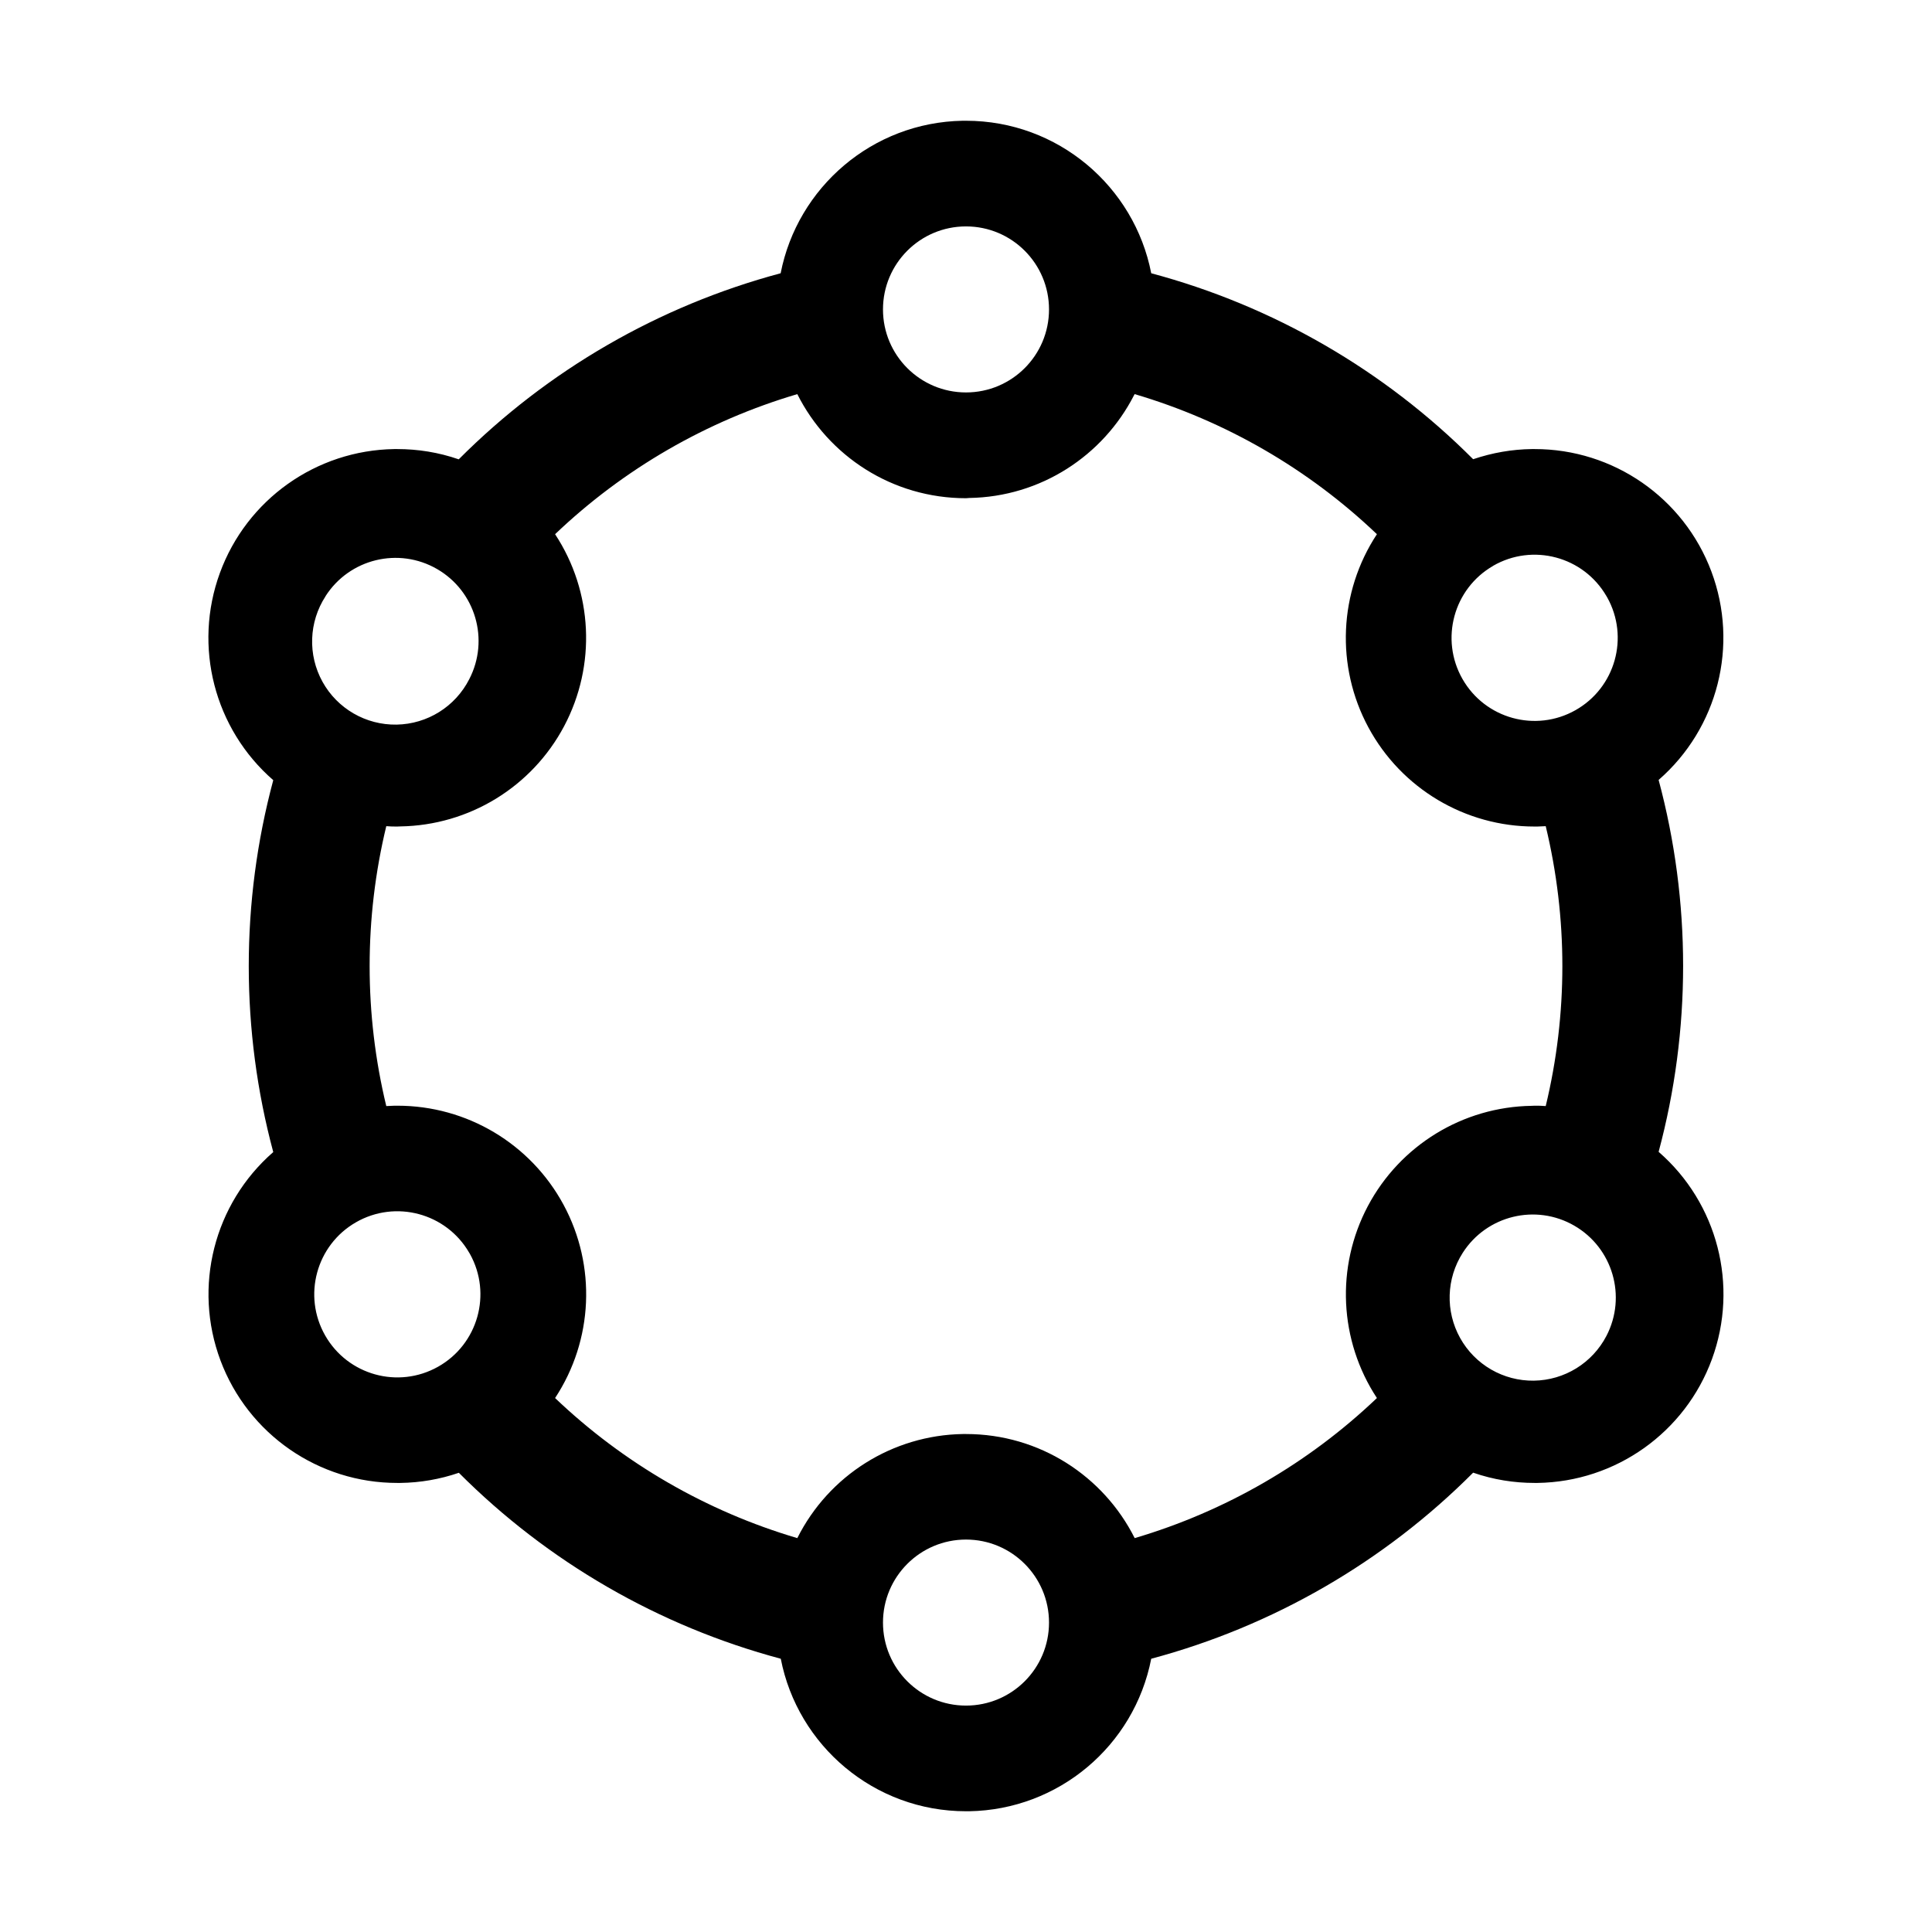
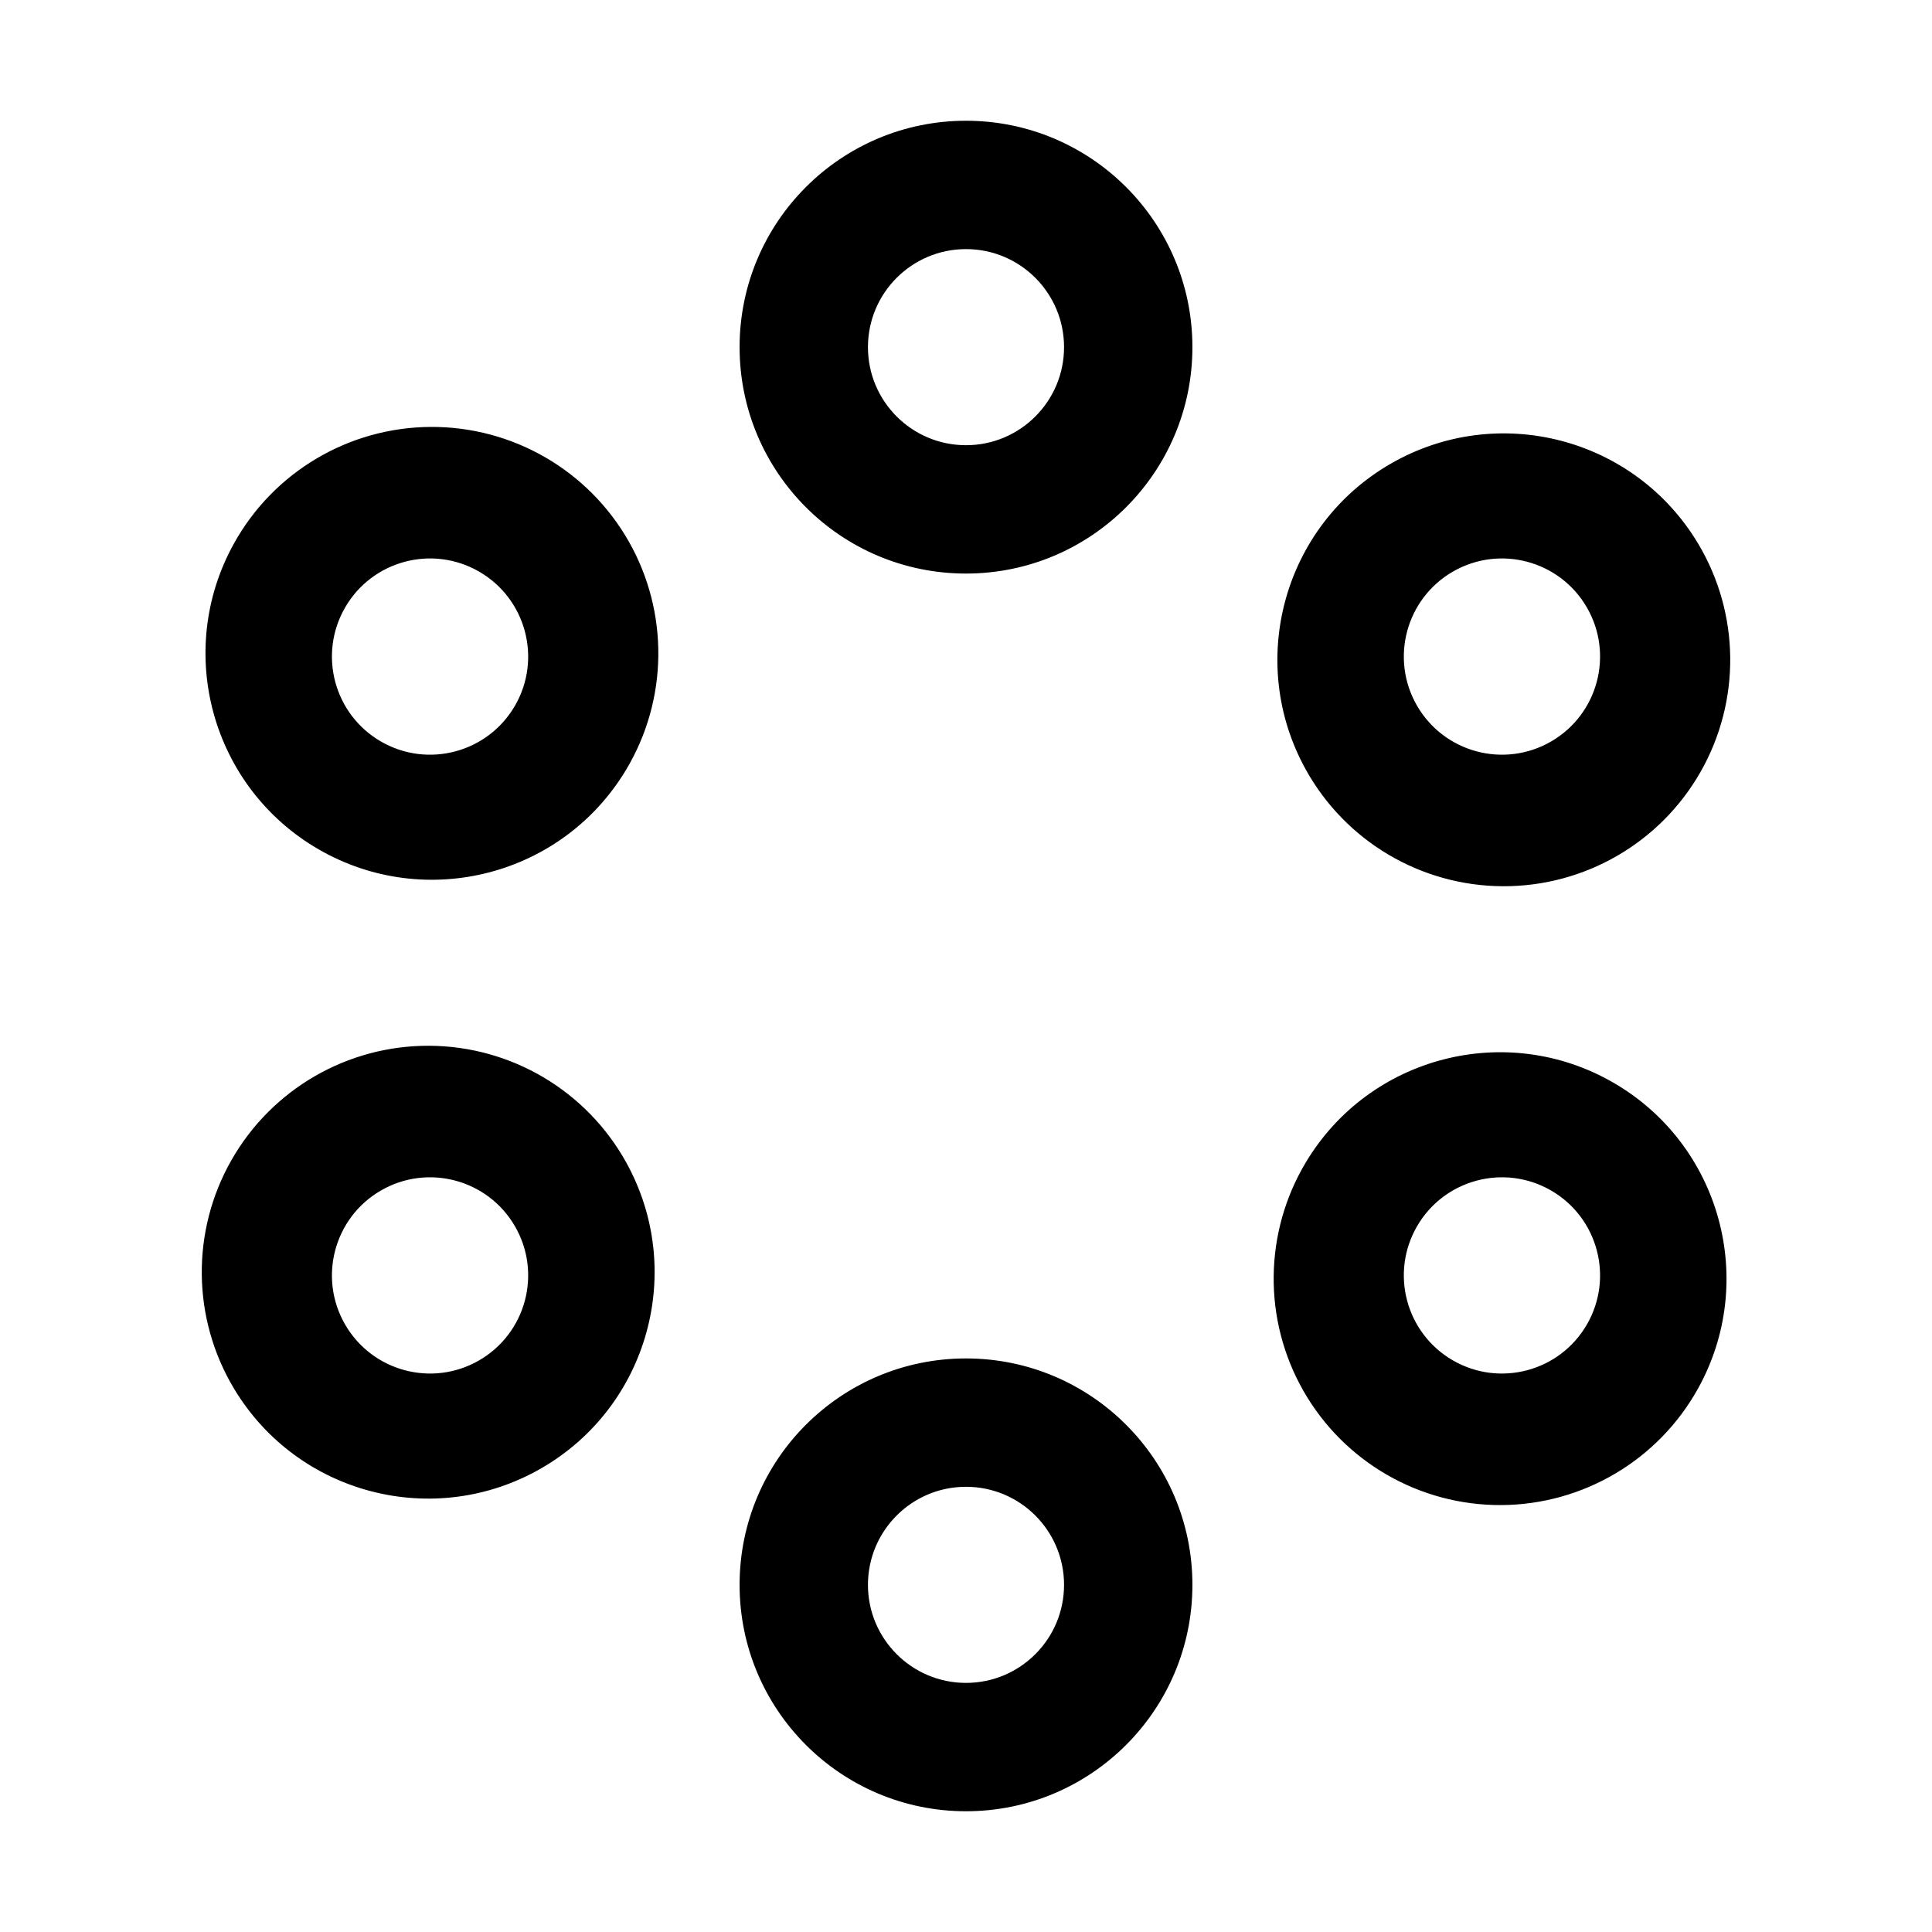
- <svg xmlns="http://www.w3.org/2000/svg" t="1658326547534" class="icon" viewBox="0 0 1024 1024" version="1.1" p-id="23584" width="200" height="200">
-   <defs>
-     <style type="text/css">@font-face { font-family: feedback-iconfont; src: url("//at.alicdn.com/t/font_1031158_u69w8yhxdu.woff2?t=1630033759944") format("woff2"), url("//at.alicdn.com/t/font_1031158_u69w8yhxdu.woff?t=1630033759944") format("woff"), url("//at.alicdn.com/t/font_1031158_u69w8yhxdu.ttf?t=1630033759944") format("truetype"); }
- </style>
-   </defs>
-   <path d="M512 64c48.64 0 89.216 34.752 98.176 80.832a379.52 379.52 0 0 1 170.624 98.56c10.24-3.456 20.672-5.248 31.04-5.376h1.536a99.968 99.968 0 0 1 65.728 175.36 380.544 380.544 0 0 1 0 197.12 100.032 100.032 0 0 1-64.192 175.488h-1.536c-10.88 0-21.888-1.728-32.576-5.44a379.52 379.52 0 0 1-170.624 98.624A100.032 100.032 0 0 1 513.664 960H512c-48.64 0-89.216-34.752-98.176-80.832a379.52 379.52 0 0 1-170.624-98.56 99.328 99.328 0 0 1-31.04 5.376H210.56a99.968 99.968 0 0 1-65.728-175.36 380.544 380.544 0 0 1 0-197.12 100.032 100.032 0 0 1 64.192-175.488h1.536c10.88 0 21.888 1.728 32.576 5.44a379.52 379.52 0 0 1 170.624-98.624c8.896-45.568 48.64-80 96.512-80.832H512z m0 752a43.968 43.968 0 1 0 0 88 43.968 43.968 0 0 0 0-88z m89.408-607.168l-0.384 0.704c-16.32 31.872-49.28 53.824-87.36 54.4L512 264.064c-39.104 0-72.96-22.4-89.408-55.168a315.52 315.52 0 0 0-128.384 74.24 99.968 99.968 0 0 1-82.048 154.88l-1.536 0.064c-1.92 0-3.904 0-5.888-0.192a316.288 316.288 0 0 0 0 148.352l4.352-0.192h1.536a99.968 99.968 0 0 1 83.584 154.944 315.52 315.52 0 0 0 128.384 74.24 99.968 99.968 0 0 1 87.744-55.168H512c39.104 0 72.96 22.4 89.408 55.168a315.52 315.52 0 0 0 128.384-74.24 99.968 99.968 0 0 1 82.048-154.88l1.536-0.064c1.92 0 3.904 0 5.888 0.192a316.288 316.288 0 0 0 0-148.352l-4.352 0.192h-1.536a99.968 99.968 0 0 1-83.584-154.944 315.52 315.52 0 0 0-128.384-74.24z m173.888 455.168a44.032 44.032 0 1 0 76.16 44.032 44.032 44.032 0 0 0-76.16-44.032z m-586.688-16.128a44.032 44.032 0 1 0 60.48 16.768l-0.384-0.64a44.032 44.032 0 0 0-60.096-16.128z m-16.064-331.84a44.032 44.032 0 1 0 76.16 43.968 44.032 44.032 0 0 0-76.16-44.032z m618.88-16.128a44.032 44.032 0 1 0 60.416 16.704l-0.384-0.64a44.032 44.032 0 0 0-60.096-16.064zM512 120A43.968 43.968 0 1 0 512 208a43.968 43.968 0 0 0 0-88z" p-id="23585" />
+ <svg xmlns="http://www.w3.org/2000/svg" t="1678023365295" class="icon" viewBox="0 0 1024 1024" version="1.1" p-id="1206" width="200" height="200">
+   <path d="M512 64a120 120 0 1 1 0 240 120 120 0 0 1 0-240z m0 68.032a51.968 51.968 0 1 0 0 103.936 51.968 51.968 0 0 0 0-103.936zM899.968 288A120 120 0 1 1 692.16 408a120 120 0 0 1 207.808-120z m-58.88 33.984a51.968 51.968 0 1 0-90.048 52.032 51.968 51.968 0 0 0 90.048-52.032zM899.968 736A120 120 0 1 1 692.16 616a120 120 0 0 1 207.808 120z m-58.88-33.984a51.968 51.968 0 1 0-90.048-52.032 51.968 51.968 0 0 0 90.048 52.032zM512 960a120 120 0 1 1 0-240 120 120 0 0 1 0 240z m0-68.032a51.968 51.968 0 1 0 0-103.936 51.968 51.968 0 0 0 0 103.936zM124.032 736A120 120 0 1 1 331.84 616a120 120 0 0 1-207.808 120z m58.88-33.984a51.968 51.968 0 1 0 90.048-52.032 51.968 51.968 0 0 0-90.048 52.032zM124.032 288A120 120 0 1 1 331.84 408a120 120 0 0 1-207.808-120z m58.88 33.984a51.968 51.968 0 1 0 90.048 52.032 51.968 51.968 0 0 0-90.048-52.032z" p-id="1207" />
</svg>
